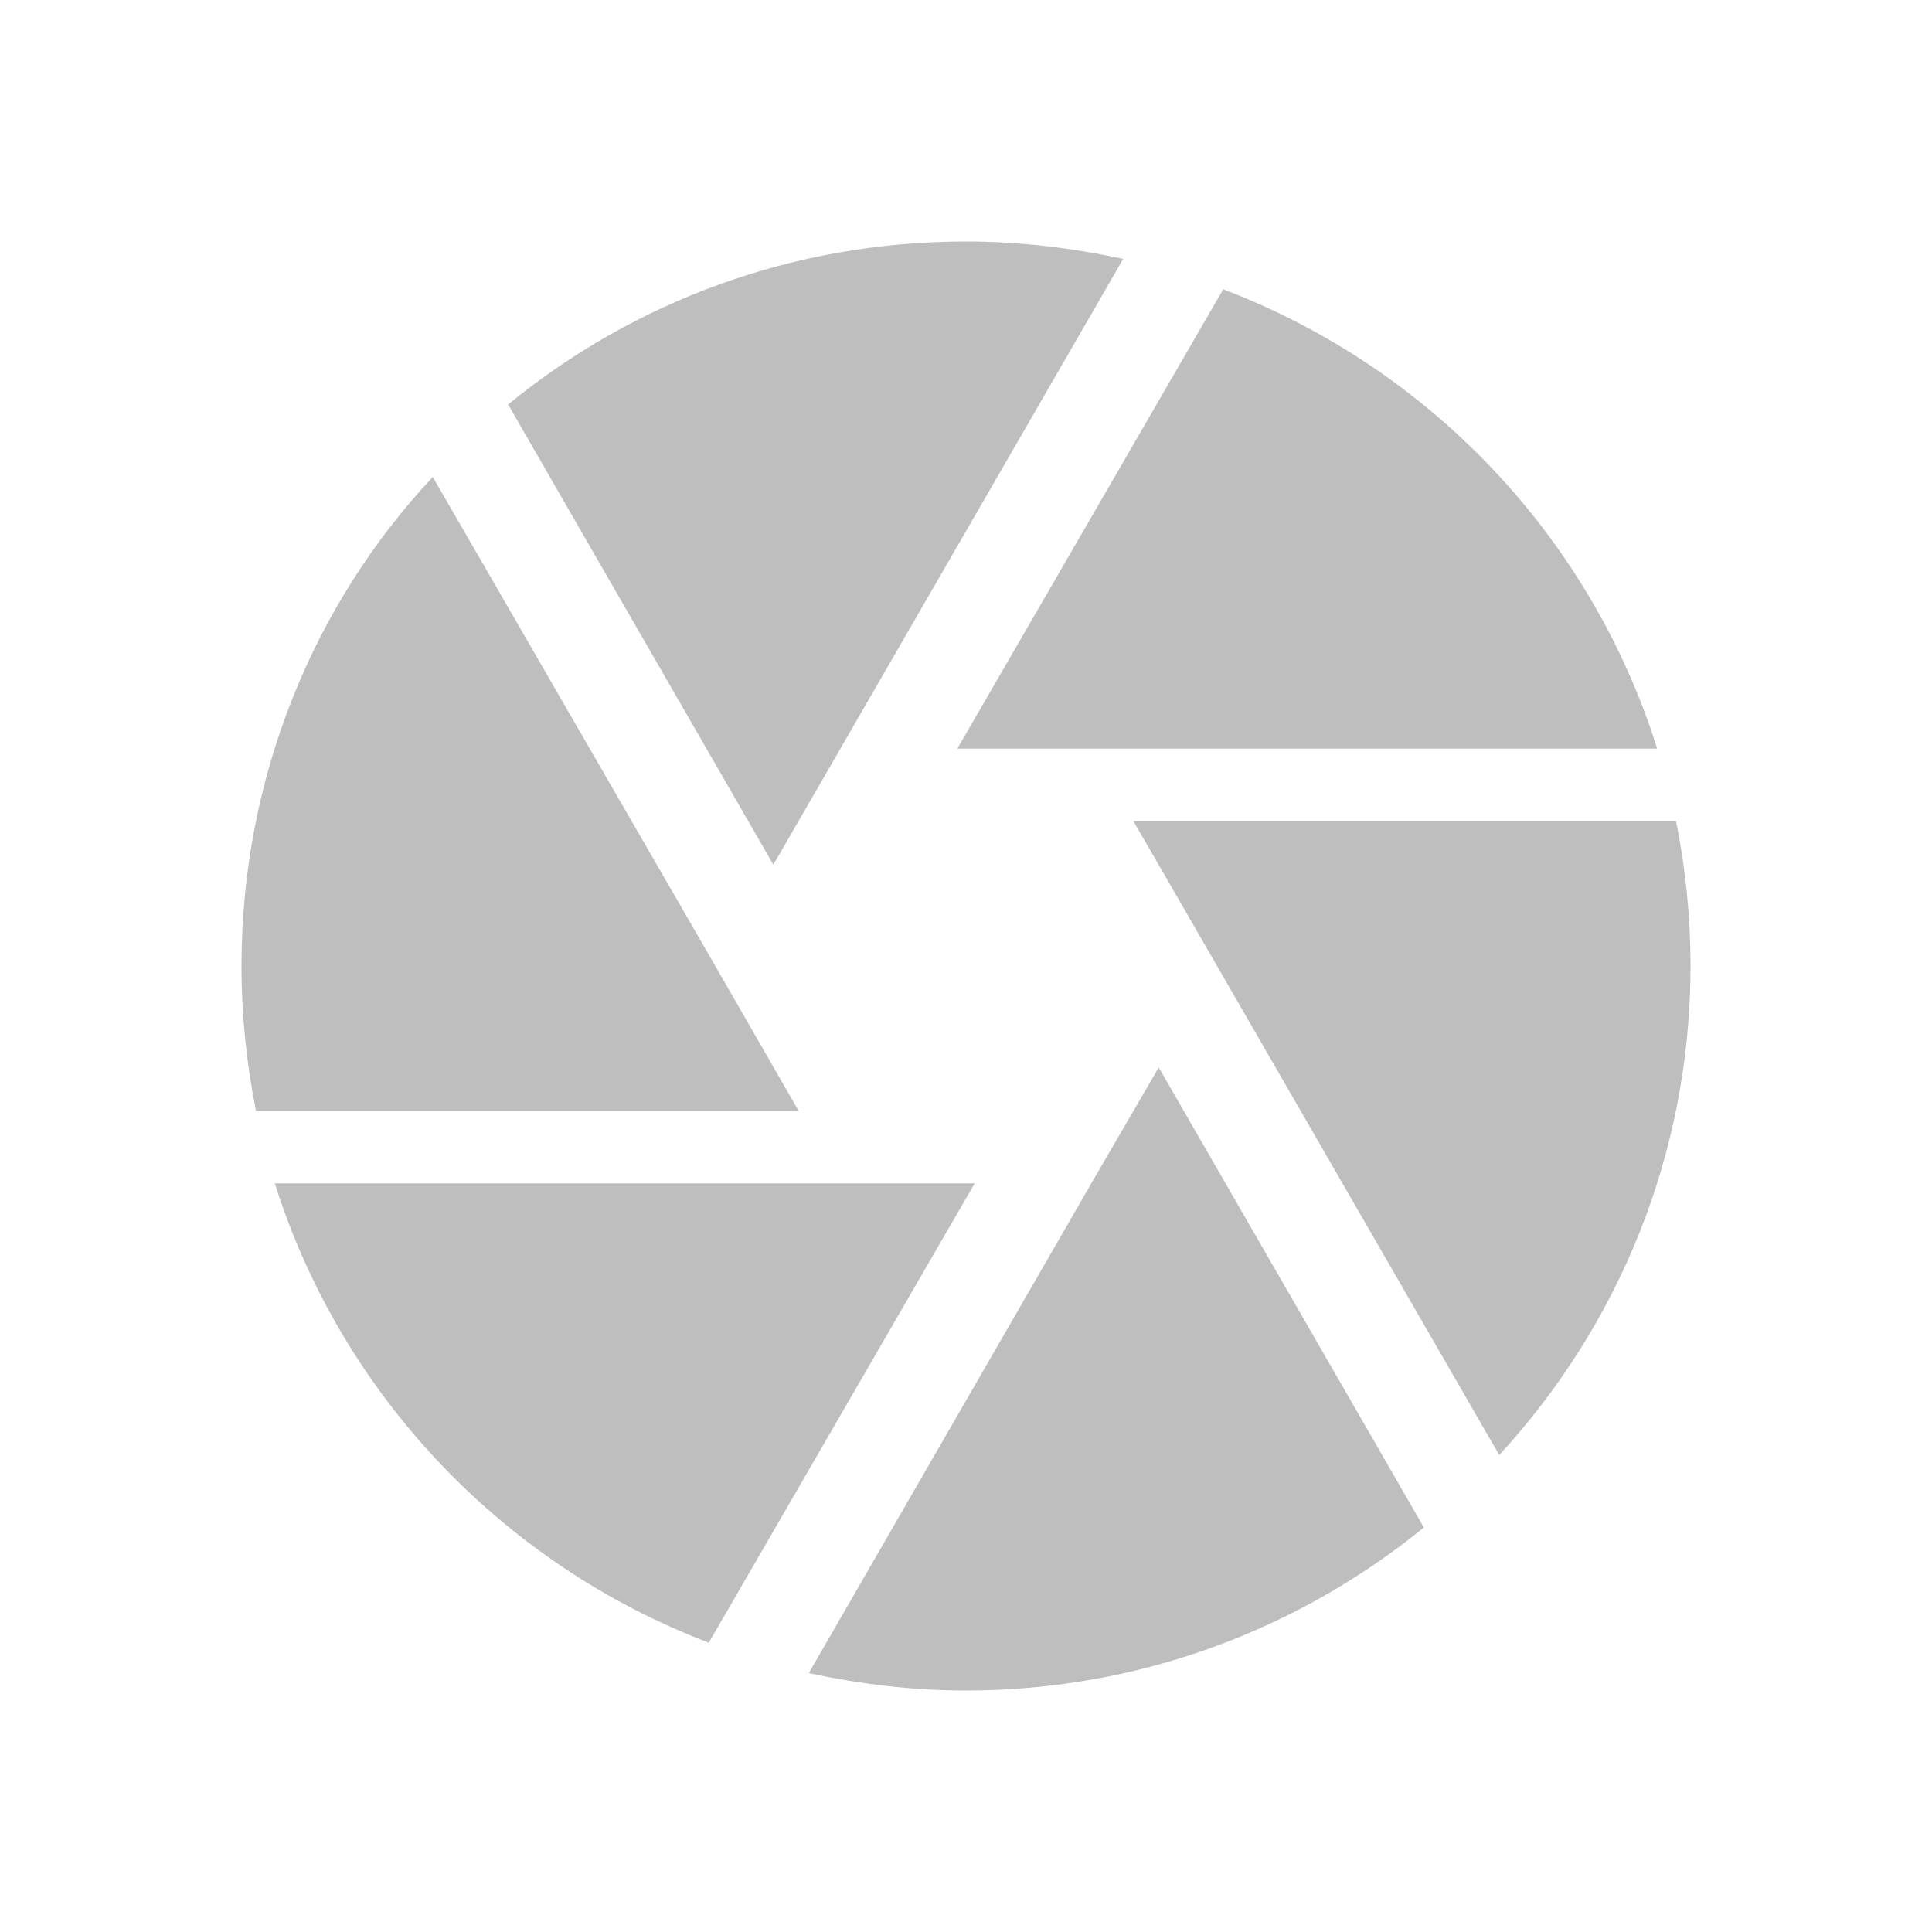
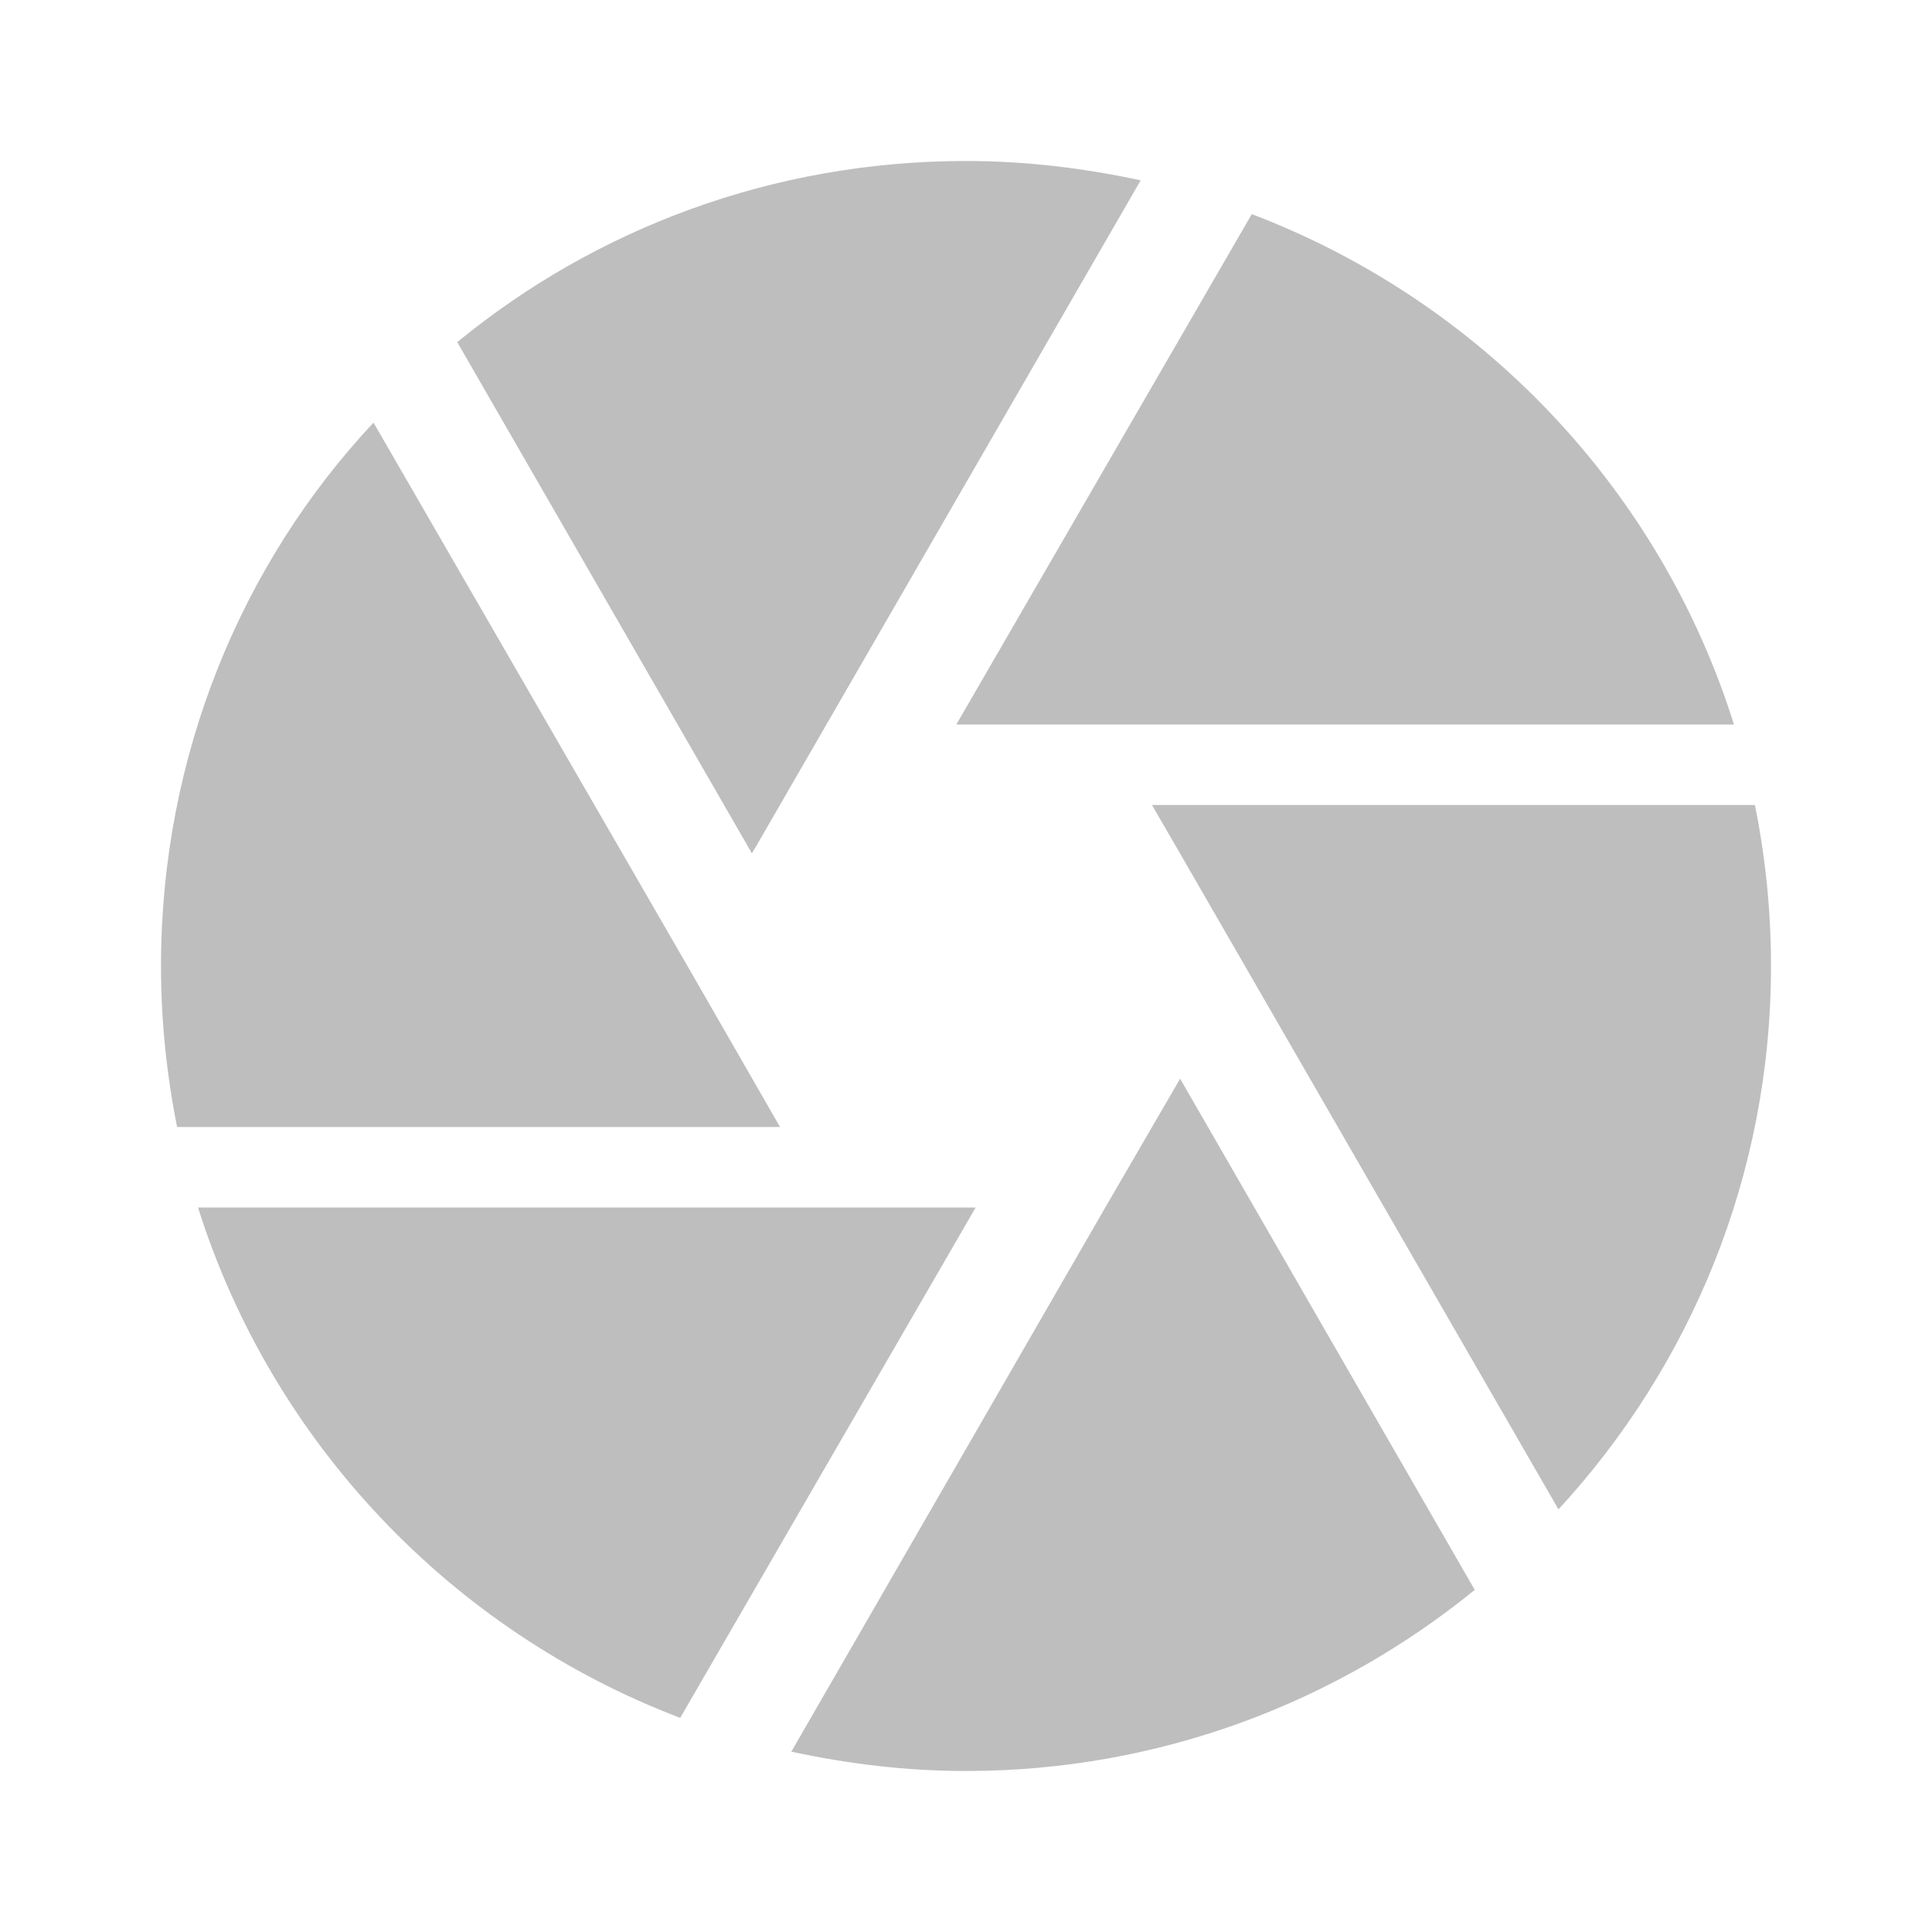
<svg xmlns="http://www.w3.org/2000/svg" height="24" viewBox="0 0 24 24" width="24">
-   <path d="m13.557 14.7-3.51 6.084c.63.135 1.278.216 1.953.216 2.16 0 4.14-.765 5.688-2.025l-3.294-5.715m-10.98 1.44c.828 2.628 2.835 4.734 5.391 5.706l3.303-5.706m-3.222-2.7-3.51-6.075c-1.476 1.575-2.376 3.726-2.376 6.075 0 .612.063 1.215.18 1.8h6.741m10.899-3.6h-6.741l.261.45 4.284 7.425c1.476-1.602 2.376-3.735 2.376-6.075 0-.621-.063-1.224-.18-1.8m-.234-.9c-.828-2.637-2.835-4.734-5.391-5.706l-3.303 5.706m-2.232 1.35 4.293-7.434c-.63-.135-1.278-.216-1.953-.216-2.16 0-4.14.756-5.688 2.025l3.294 5.715z" fill="#bebebe" stroke-width=".9" />
+   <path d="m13.73 15-3.9 6.76c.7.15 1.42.24 2.17.24 2.4 0 4.6-.85 6.32-2.25l-3.66-6.35m-12.2 1.6c.92 2.92 3.15 5.26 5.99 6.34l3.67-6.34m-3.58-3-3.9-6.75c-1.64 1.75-2.64 4.14-2.64 6.75 0 .68.07 1.35.2 2h7.49m12.11-4h-7.49l.29.5 4.76 8.25c1.64-1.78 2.64-4.15 2.64-6.75 0-.69-.07-1.36-.2-2m-.26-1c-.92-2.93-3.15-5.26-5.99-6.34l-3.67 6.34m-2.48 1.5 4.77-8.26c-.7-.15-1.42-.24-2.17-.24-2.4 0-4.6.84-6.32 2.25l3.66 6.35z" fill="#bebebe" />
</svg>
